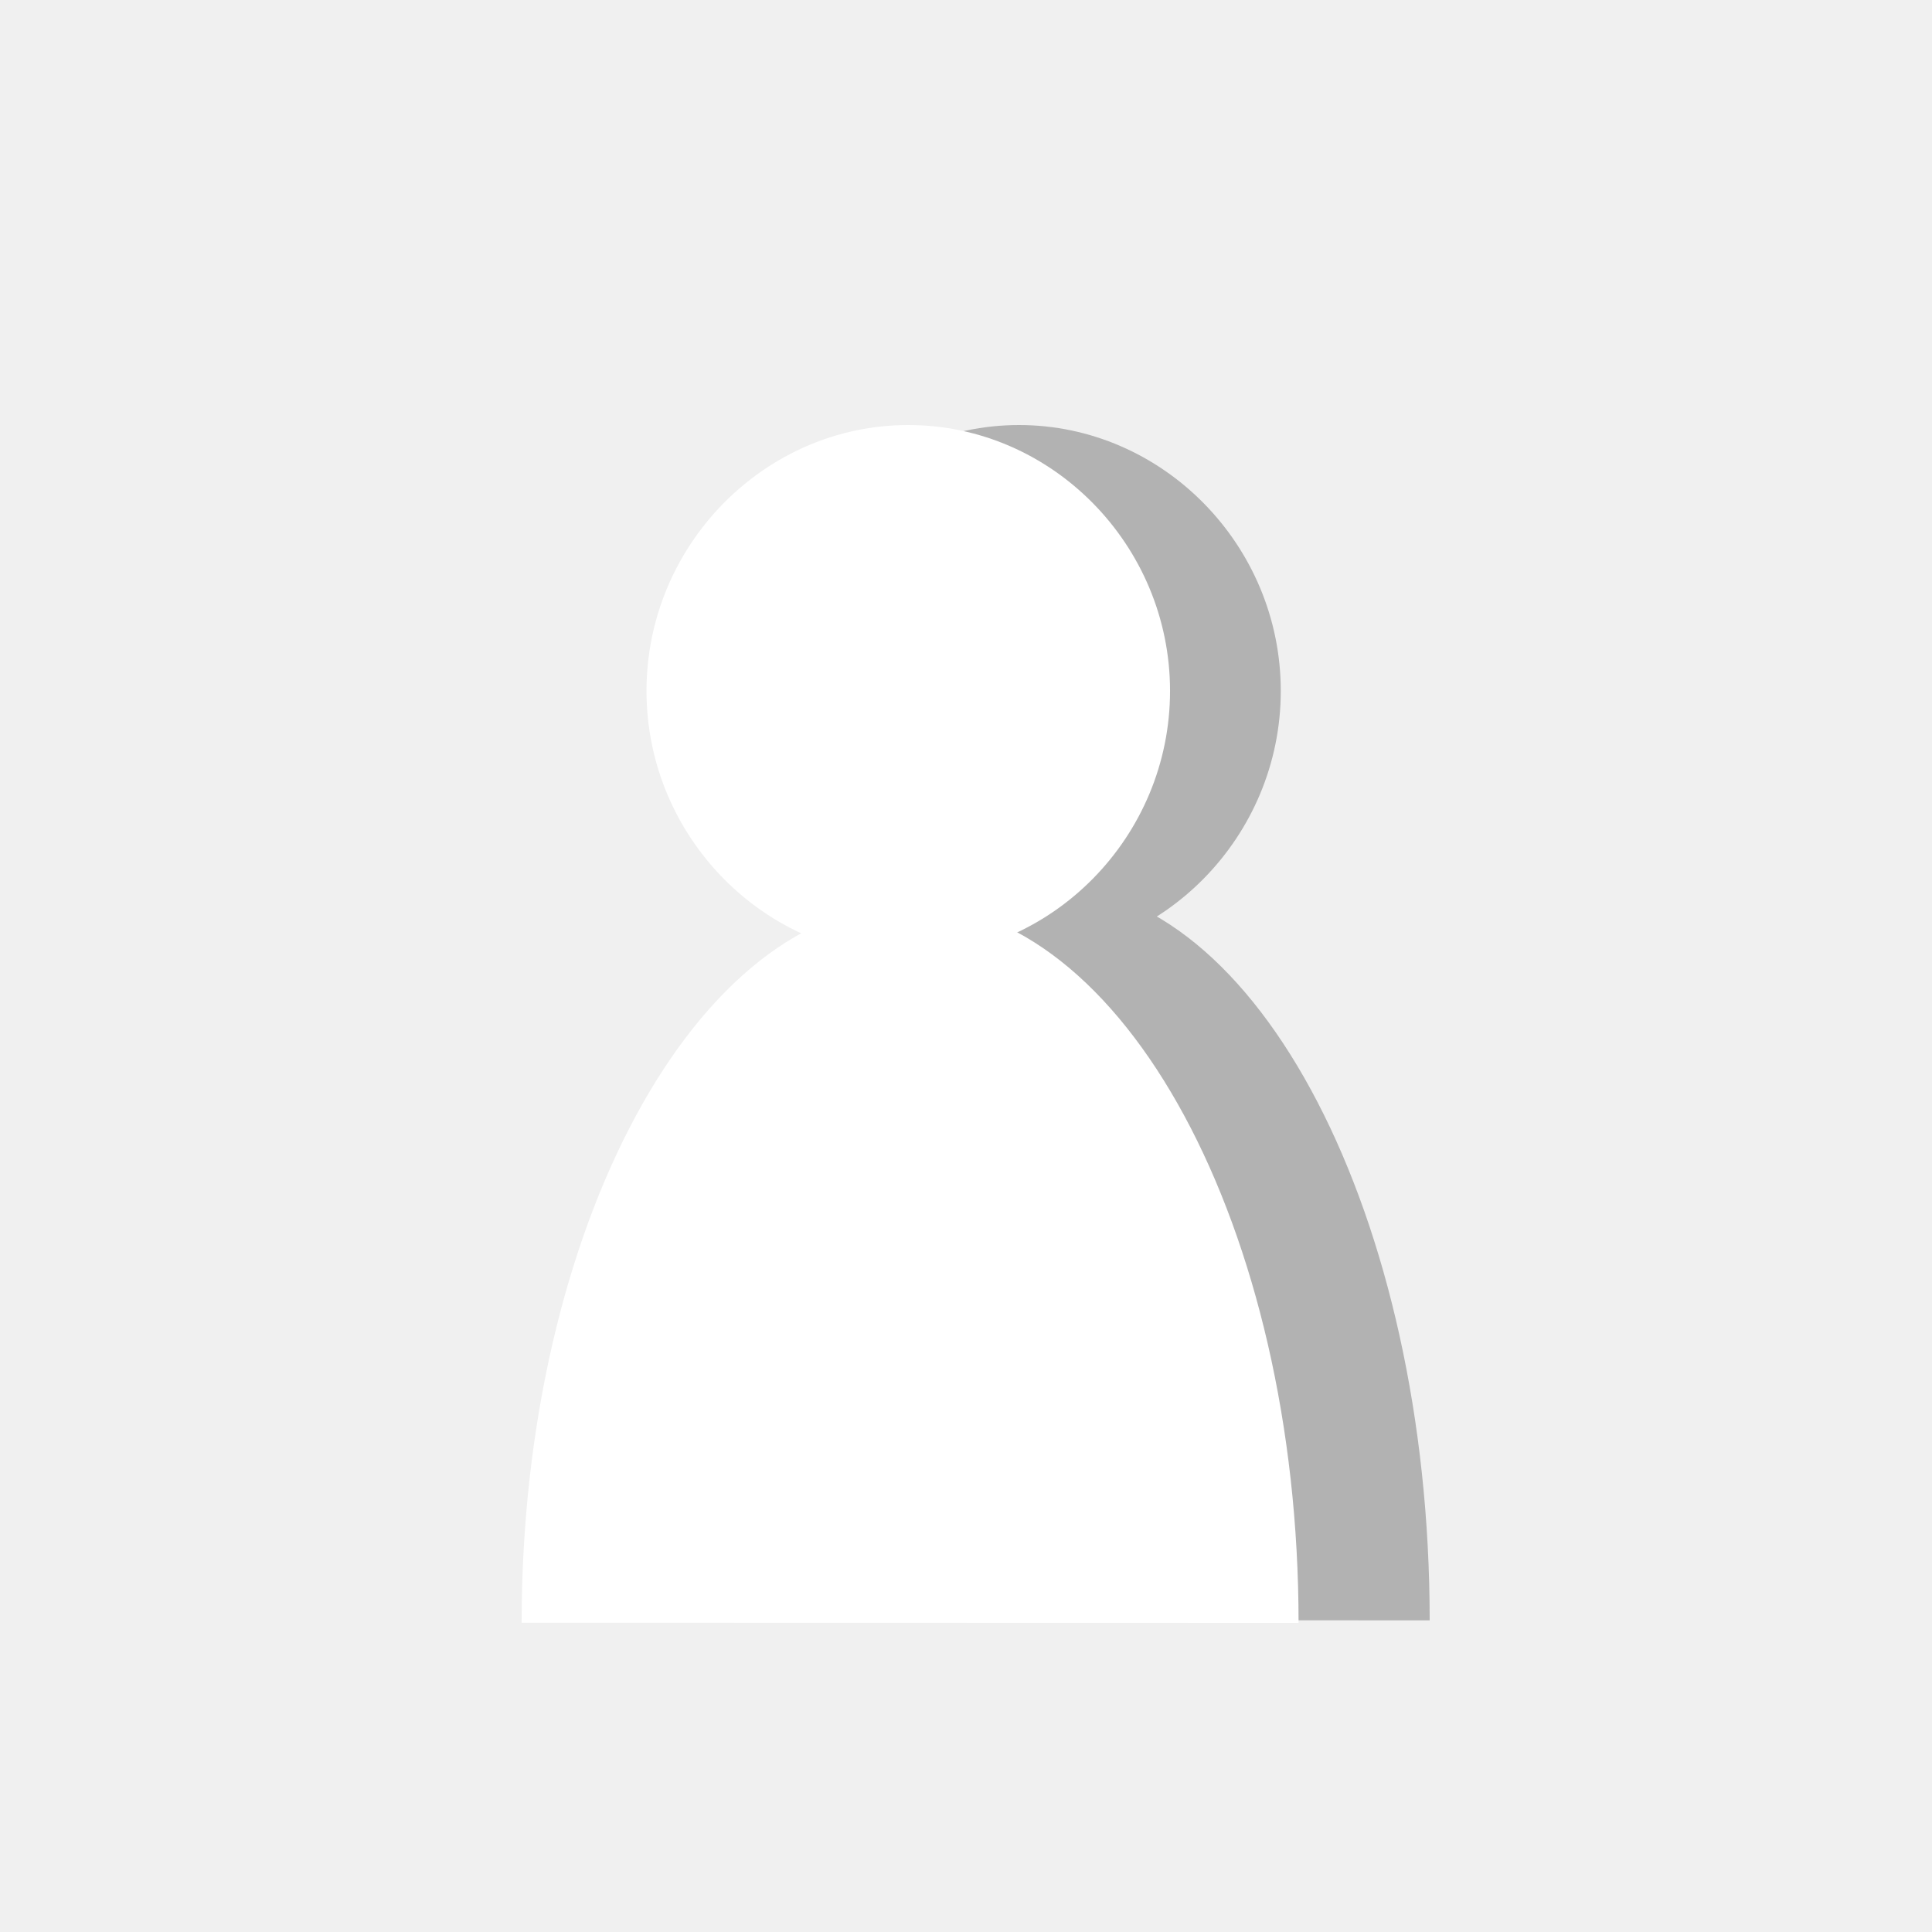
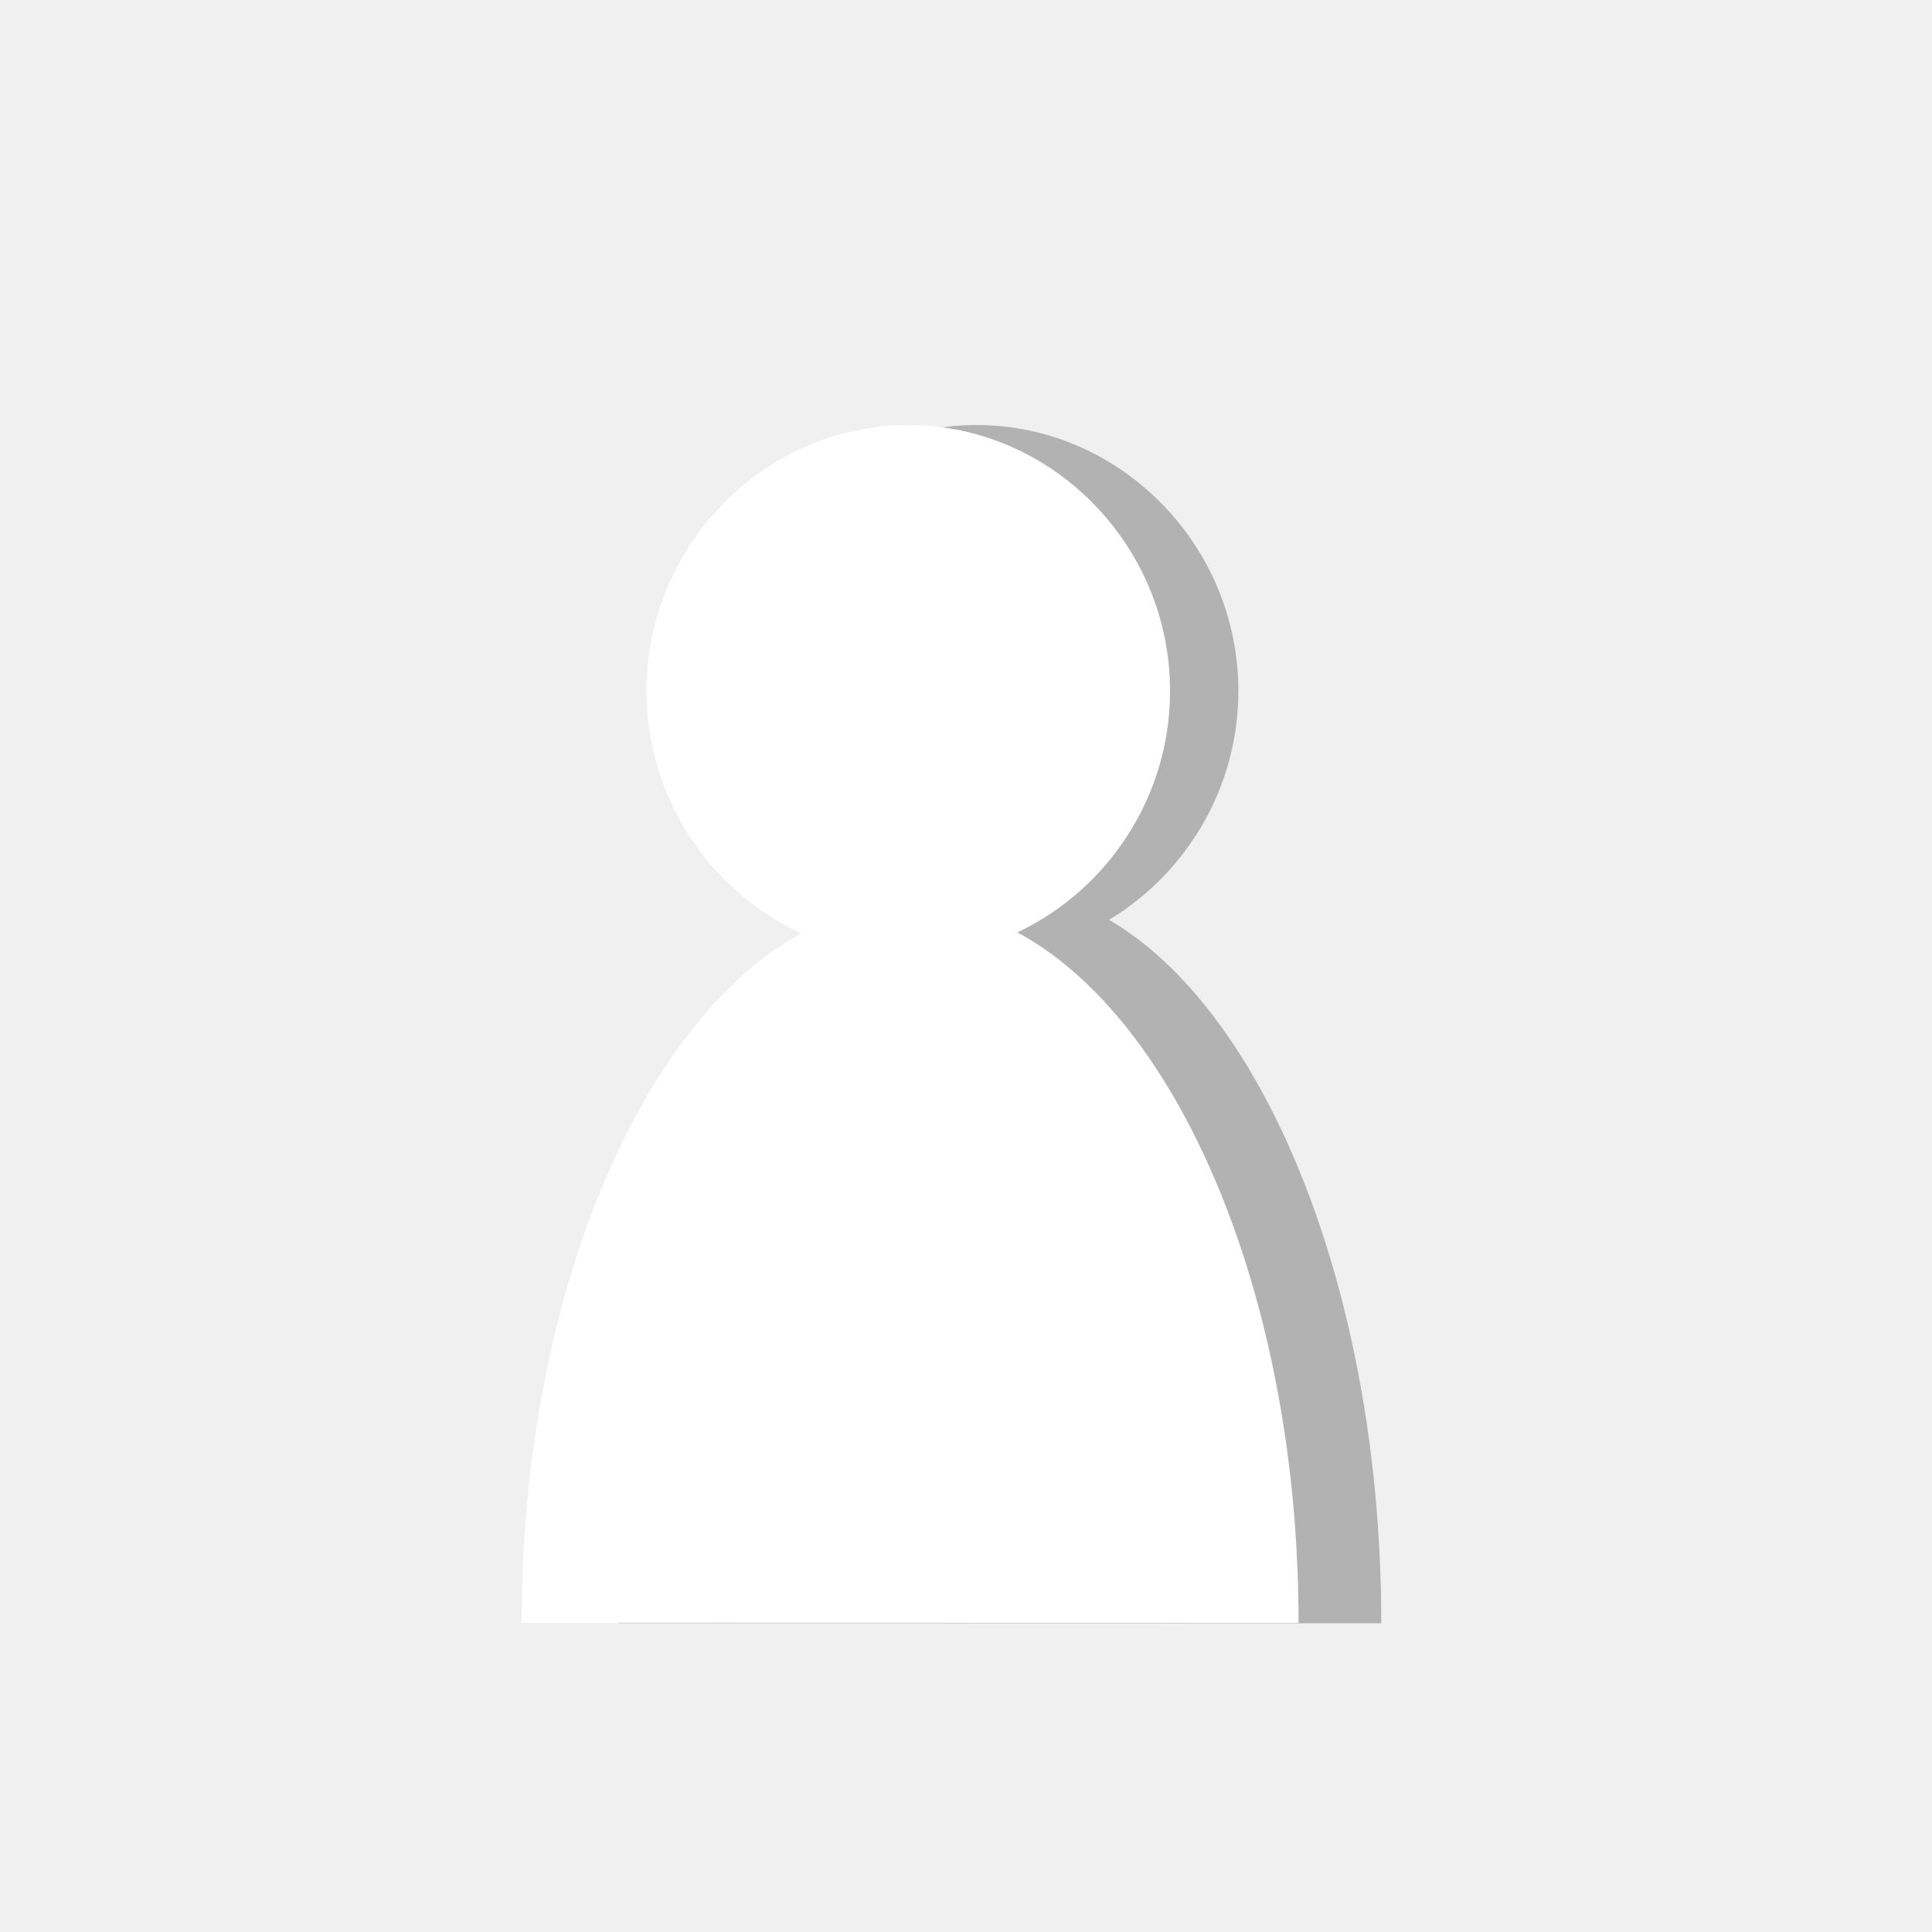
<svg xmlns="http://www.w3.org/2000/svg" version="1.1" viewBox="0 0 1000 1000" width="1000" height="1000" style="stroke:none;stroke-linecap:butt;stroke-linejoin:miter;stroke-width:1;stroke-dasharray:none;fill:#000000;fill-opacity:1;fill-rule:evenodd" font-family="Arial" font-size="15">
  <defs>
    <filter id="shadow1" x="-1000" y="-1000" width="2000" height="2000">
      <feGaussianBlur in="SourceAlpha" stdDeviation="5" />
      <feOffset dx="14.47" dy="64.081" result="offsetblur" />
      <feFlood flood-color="#404040" flood-opacity="0.5" />
      <feComposite operator="in" in2="offsetblur" />
      <feMerge>
        <feMergeNode />
        <feMergeNode in="SourceGraphic" />
      </feMerge>
    </filter>
  </defs>
-   <path id="Circle" d="M391.947,357.624C391.947,282.126 453.11,220 527.438,220C601.767,220 662.929,282.126 662.929,357.624C662.929,433.123 601.767,495.249 527.438,495.249C453.11,495.249 391.947,433.123 391.947,357.624z" style="fill:#B2B2B2;" />
+   <path id="Circle" d="M370,357.624C370,282.126 431.163,220 505.491,220C579.819,220 640.982,282.126 640.982,357.624C640.982,433.123 579.819,495.249 505.491,495.249C431.163,495.249 370,433.123 370,357.624z" style="fill:#B2B2B2;" />
  <g id="Shape" opacity="1" filter="url(#shadow1)" />
  <path id="Rectangle" d="M413.62,737.88L579.93,737.88L579.93,816.247L413.62,816.247z" style="fill:#FFFFFF;" />
-   <path id="Pie Slice" d="M345.045,838.597C345.058,630.035 434.213,458.436 542.546,458.462C650.879,458.487 740.013,630.127 740,838.689L542.522,838.641z" style="fill:#B2B2B2;" />
+   <path id="Pie Slice" d="M320,840.135C320.013,631.574 409.168,459.975 517.502,460C625.835,460.025 714.968,631.666 714.955,840.227L517.478,840.179z" style="fill:#B2B2B2;" />
  <path id="Pie Slice1" d="M270,839.91C270.013,635.861 360.79,467.974 471.092,467.999C581.395,468.023 672.15,635.951 672.136,840L471.068,839.953z" style="fill:#FFFFFF;" />
  <path id="Circle1" d="M334.629,357.624C334.629,282.126 395.792,220 470.12,220C544.448,220 605.611,282.126 605.611,357.624C605.611,433.123 544.448,495.249 470.12,495.249C395.792,495.249 334.629,433.123 334.629,357.624z" style="fill:#FFFFFF;" />
</svg>
